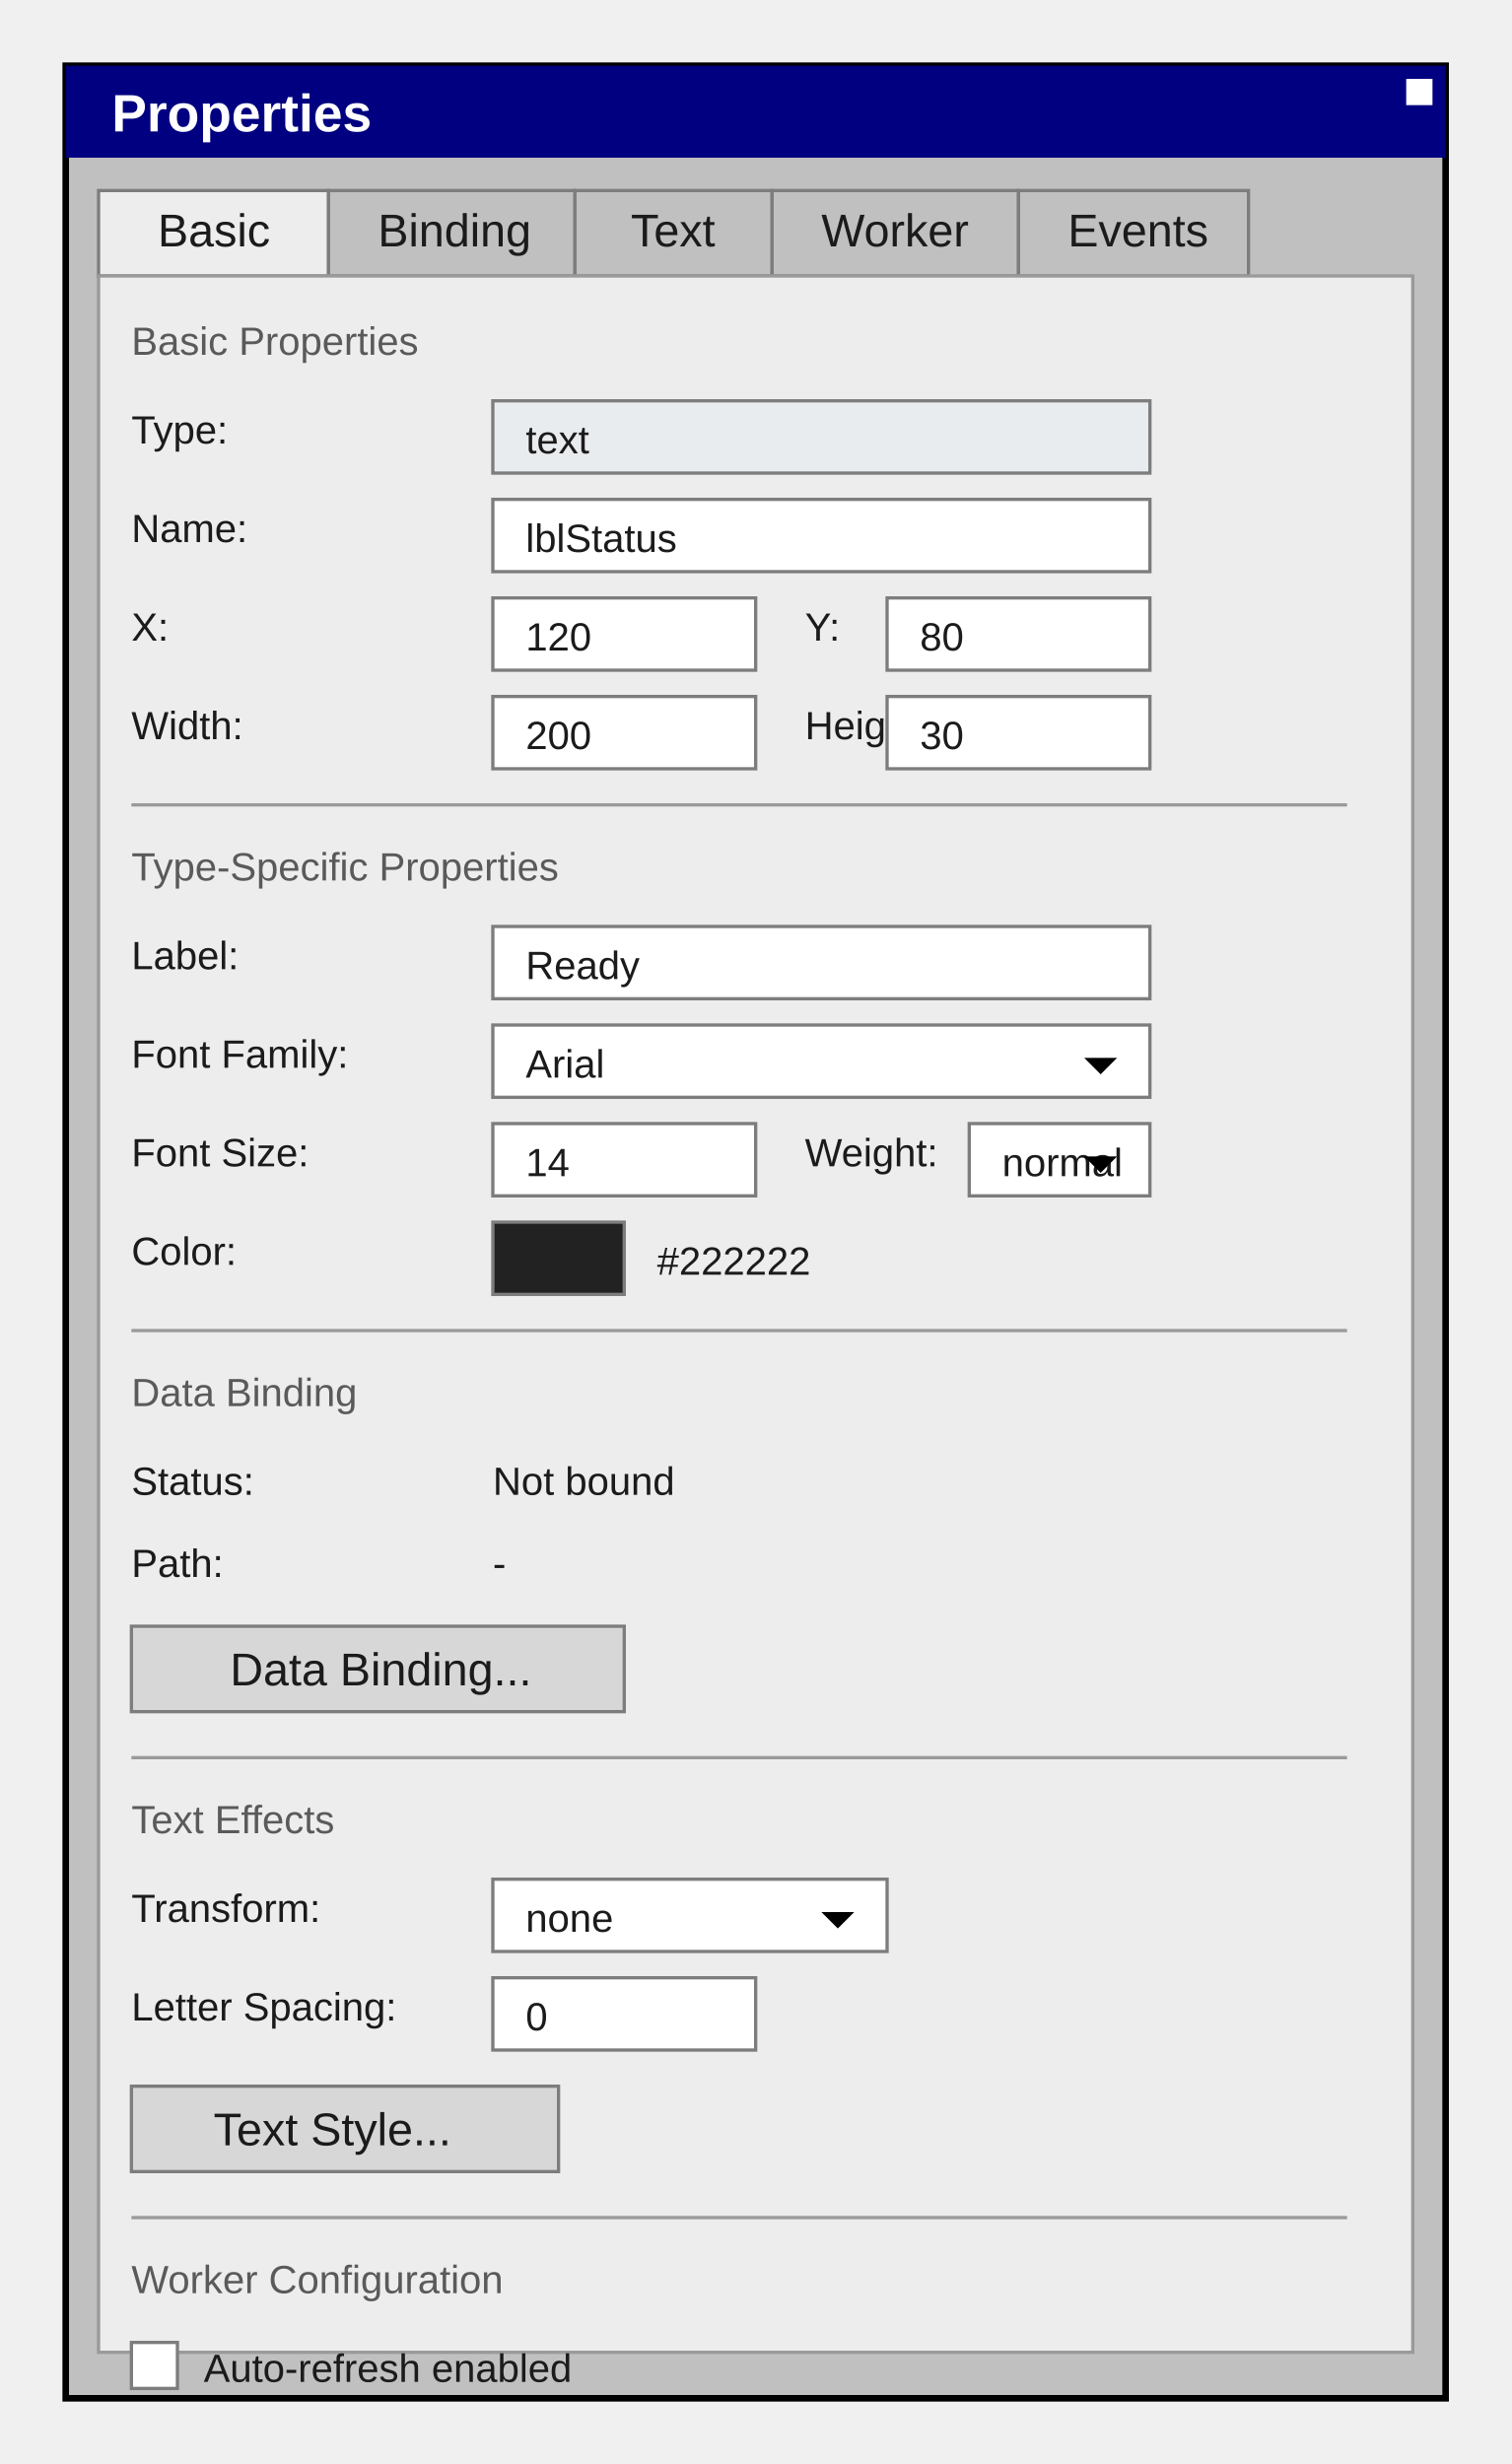
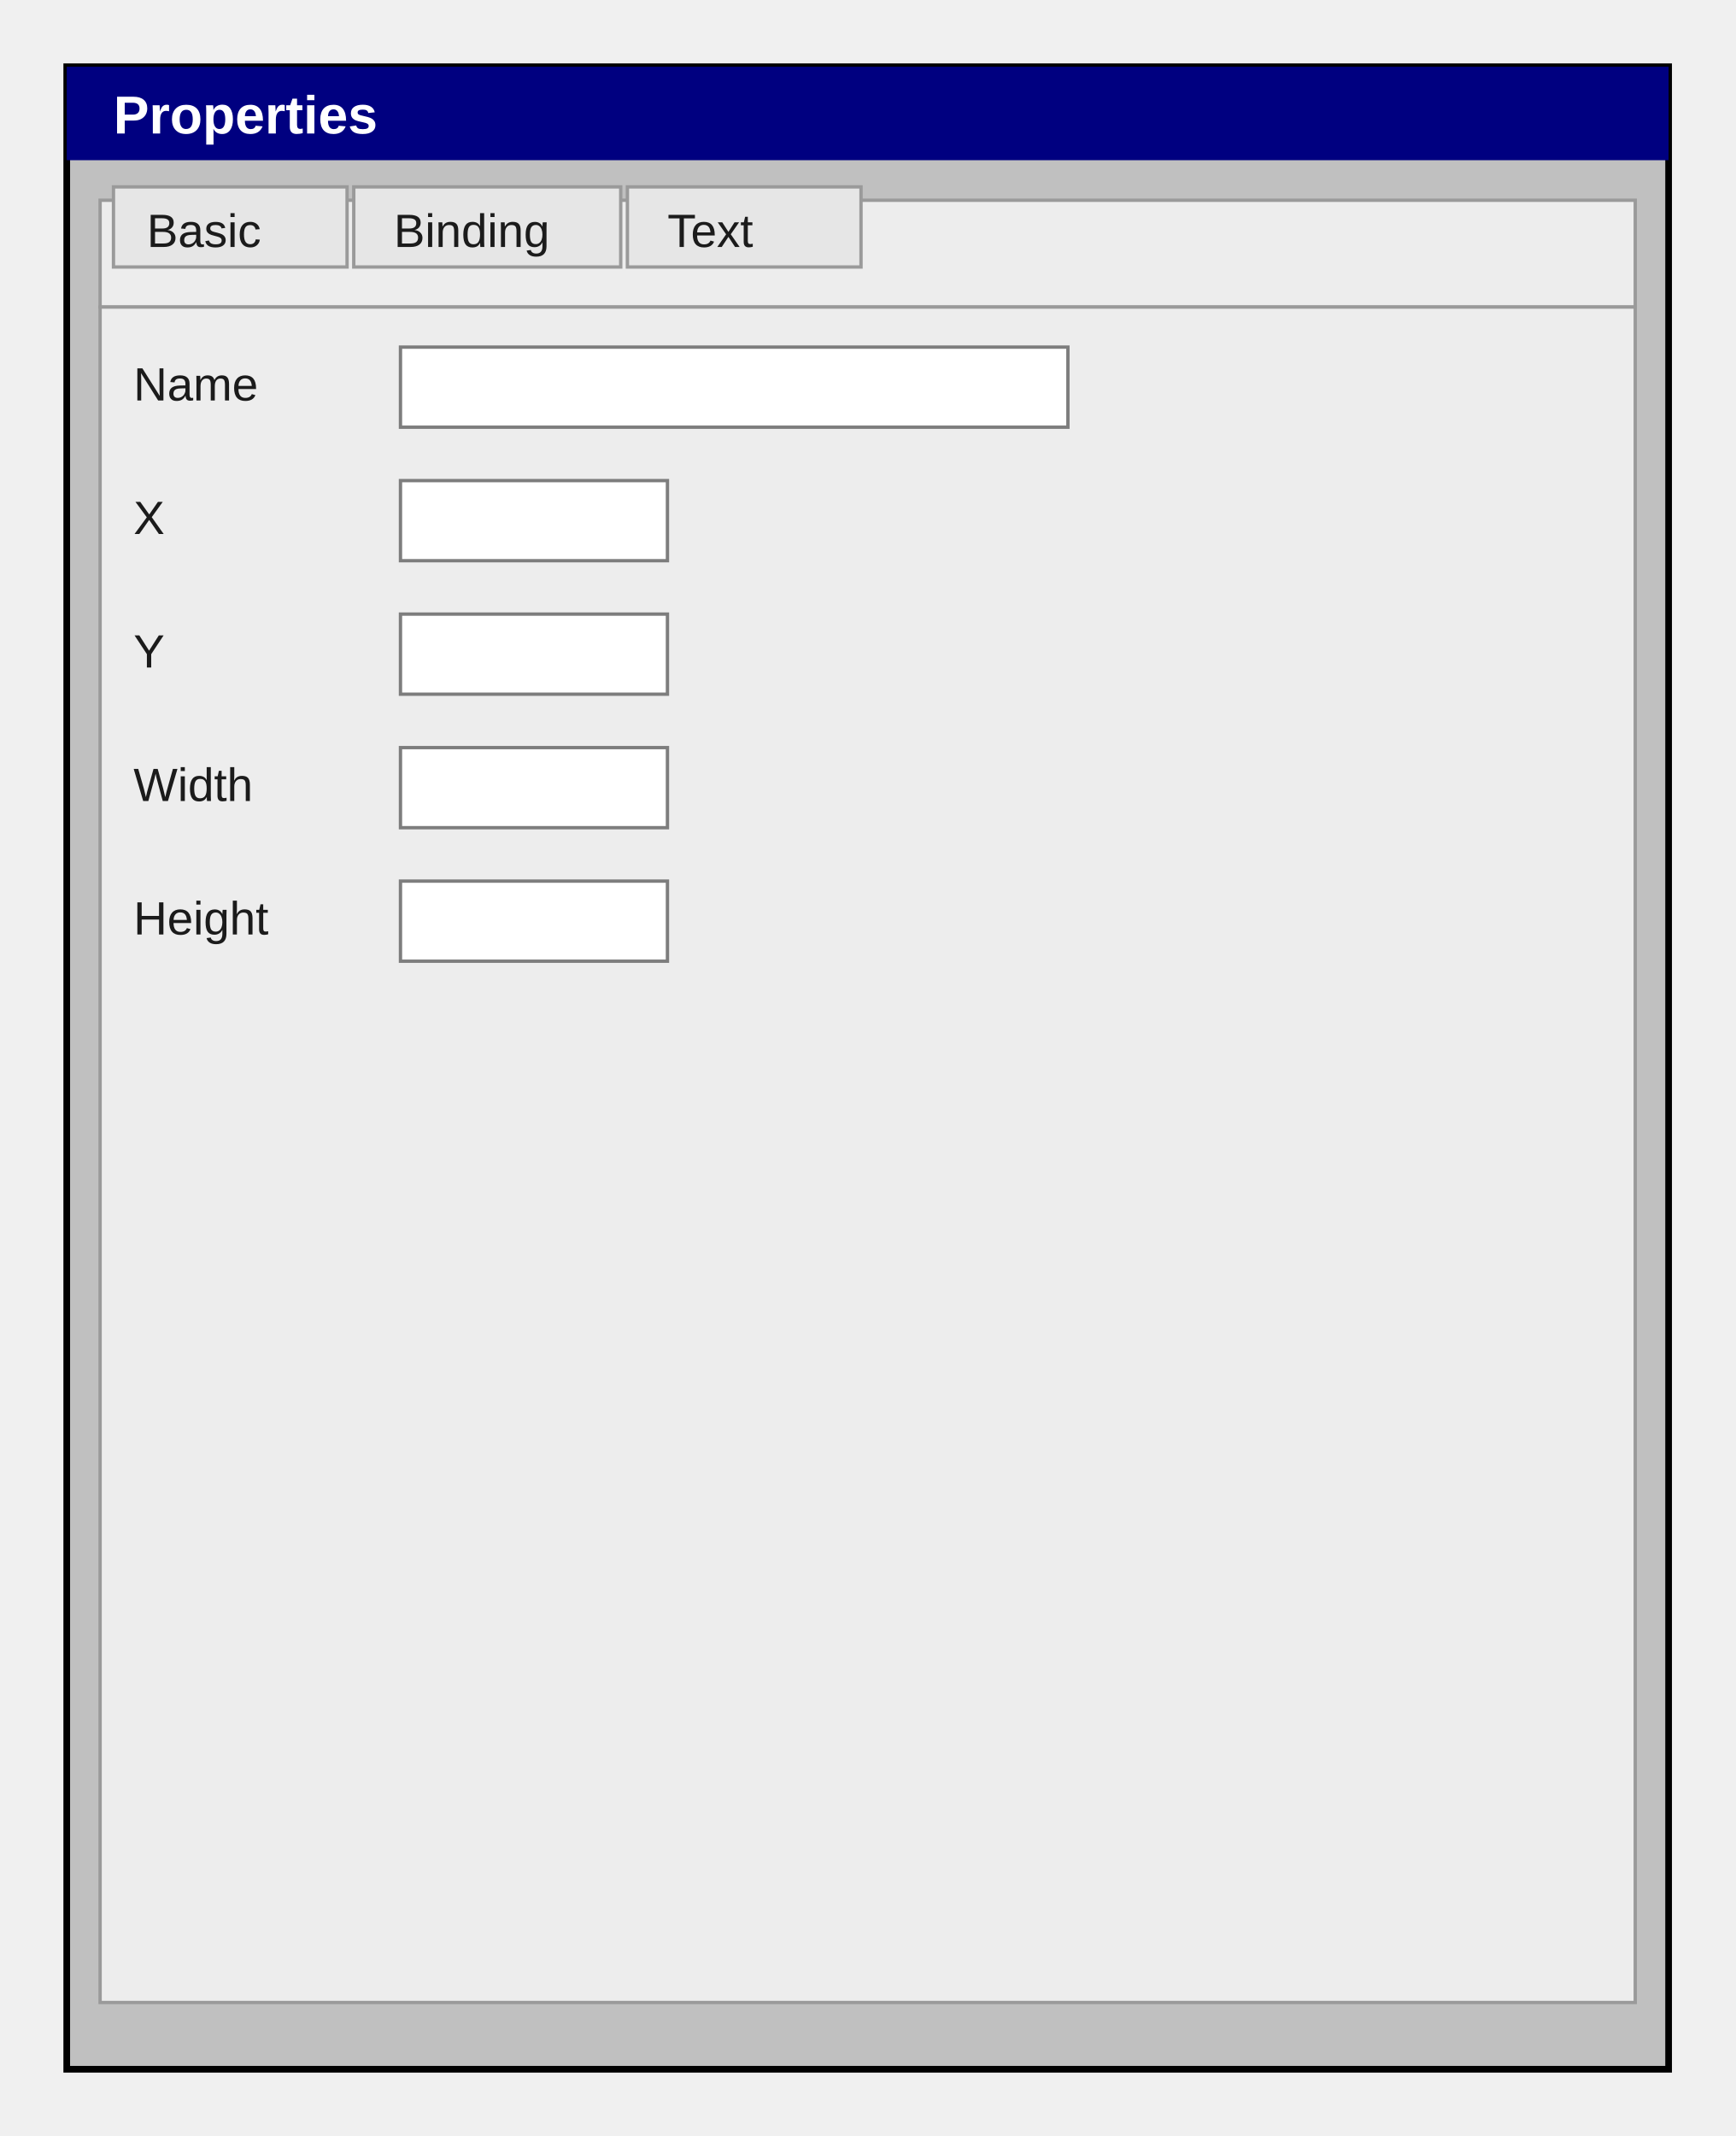
- <svg xmlns="http://www.w3.org/2000/svg" width="460" height="750" viewBox="0 0 460 750">
+ <svg xmlns="http://www.w3.org/2000/svg" width="520" height="640" viewBox="0 0 520 640">
  <defs>
    <style>
      .title { font: 600 16px 'Segoe UI', Arial, sans-serif; fill: #ffffff; }
      .text { font: 14px 'Segoe UI', Arial, sans-serif; fill: #1b1b1b; }
-       .small { font: 12px 'Segoe UI', Arial, sans-serif; fill: #1b1b1b; }
      .muted { font: 12px 'Segoe UI', Arial, sans-serif; fill: #5a5a5a; }
      .window { fill: #c0c0c0; stroke: #000; stroke-width: 2; }
      .titlebar { fill: #000080; }
      .panel { fill: #ededed; stroke: #9a9a9a; stroke-width: 1; }
      .inset { fill: #ffffff; stroke: #7d7d7d; stroke-width: 1; }
-       .button { fill: #d7d7d7; stroke: #7d7d7d; stroke-width: 1; }
-       .tab { fill: #c0c0c0; stroke: #7d7d7d; stroke-width: 1; }
-       .tab-active { fill: #ededed; stroke: #7d7d7d; stroke-width: 1; stroke-width: 1 1 0 1; }
-       .label { font: 12px 'Segoe UI', Arial, sans-serif; fill: #1b1b1b; }
+       .tab { fill: #e6e6e6; stroke: #9a9a9a; stroke-width: 1; }
    </style>
  </defs>
-   <rect x="20" y="20" width="420" height="710" class="window" />
-   <rect x="20" y="20" width="420" height="28" class="titlebar" />
+   <rect x="20" y="20" width="480" height="600" class="window" />
+   <rect x="20" y="20" width="480" height="28" class="titlebar" />
  <text x="34" y="40" class="title">Properties</text>
-   <rect x="428" y="24" width="8" height="8" fill="#ffffff" />
-   <rect x="30" y="58" width="70" height="26" class="tab-active" />
-   <text x="48" y="75" class="text">Basic</text>
-   <rect x="100" y="58" width="75" height="26" class="tab" />
-   <text x="115" y="75" class="text">Binding</text>
-   <rect x="175" y="58" width="60" height="26" class="tab" />
-   <text x="192" y="75" class="text">Text</text>
-   <rect x="235" y="58" width="75" height="26" class="tab" />
-   <text x="250" y="75" class="text">Worker</text>
-   <rect x="310" y="58" width="70" height="26" class="tab" />
-   <text x="325" y="75" class="text">Events</text>
-   <rect x="30" y="84" width="400" height="632" class="panel" />
-   <text x="40" y="108" class="muted">Basic Properties</text>
-   <text x="40" y="135" class="label">Type:</text>
-   <rect x="150" y="122" width="200" height="22" fill="#e9ecef" stroke="#7d7d7d" stroke-width="1" />
-   <text x="160" y="138" class="small">text</text>
-   <text x="40" y="165" class="label">Name:</text>
-   <rect x="150" y="152" width="200" height="22" class="inset" />
-   <text x="160" y="168" class="small">lblStatus</text>
-   <text x="40" y="195" class="label">X:</text>
-   <rect x="150" y="182" width="80" height="22" class="inset" />
-   <text x="160" y="198" class="small">120</text>
-   <text x="245" y="195" class="label">Y:</text>
-   <rect x="270" y="182" width="80" height="22" class="inset" />
-   <text x="280" y="198" class="small">80</text>
-   <text x="40" y="225" class="label">Width:</text>
-   <rect x="150" y="212" width="80" height="22" class="inset" />
-   <text x="160" y="228" class="small">200</text>
-   <text x="245" y="225" class="label">Height:</text>
-   <rect x="270" y="212" width="80" height="22" class="inset" />
-   <text x="280" y="228" class="small">30</text>
-   <line x1="40" y1="245" x2="410" y2="245" stroke="#9a9a9a" stroke-width="1" />
-   <text x="40" y="268" class="muted">Type-Specific Properties</text>
-   <text x="40" y="295" class="label">Label:</text>
-   <rect x="150" y="282" width="200" height="22" class="inset" />
-   <text x="160" y="298" class="small">Ready</text>
-   <text x="40" y="325" class="label">Font Family:</text>
-   <rect x="150" y="312" width="200" height="22" class="inset" />
-   <text x="160" y="328" class="small">Arial</text>
-   <polygon points="340,322 335,327 330,322" fill="#000" />
-   <text x="40" y="355" class="label">Font Size:</text>
-   <rect x="150" y="342" width="80" height="22" class="inset" />
-   <text x="160" y="358" class="small">14</text>
-   <text x="245" y="355" class="label">Weight:</text>
-   <rect x="295" y="342" width="55" height="22" class="inset" />
-   <text x="305" y="358" class="small">normal</text>
-   <polygon points="340,352 335,357 330,352" fill="#000" />
-   <text x="40" y="385" class="label">Color:</text>
-   <rect x="150" y="372" width="40" height="22" fill="#222222" stroke="#7d7d7d" stroke-width="1" />
-   <text x="200" y="388" class="small">#222222</text>
-   <line x1="40" y1="405" x2="410" y2="405" stroke="#9a9a9a" stroke-width="1" />
-   <text x="40" y="428" class="muted">Data Binding</text>
-   <text x="40" y="455" class="label">Status:</text>
-   <text x="150" y="455" class="small">Not bound</text>
-   <text x="40" y="480" class="label">Path:</text>
-   <text x="150" y="480" class="small">-</text>
-   <rect x="40" y="495" width="150" height="26" class="button" />
-   <text x="70" y="513" class="text">Data Binding...</text>
-   <line x1="40" y1="535" x2="410" y2="535" stroke="#9a9a9a" stroke-width="1" />
-   <text x="40" y="558" class="muted">Text Effects</text>
-   <text x="40" y="585" class="label">Transform:</text>
-   <rect x="150" y="572" width="120" height="22" class="inset" />
-   <text x="160" y="588" class="small">none</text>
-   <polygon points="260,582 255,587 250,582" fill="#000" />
-   <text x="40" y="615" class="label">Letter Spacing:</text>
-   <rect x="150" y="602" width="80" height="22" class="inset" />
-   <text x="160" y="618" class="small">0</text>
-   <rect x="40" y="635" width="130" height="26" class="button" />
-   <text x="65" y="653" class="text">Text Style...</text>
-   <line x1="40" y1="675" x2="410" y2="675" stroke="#9a9a9a" stroke-width="1" />
-   <text x="40" y="698" class="muted">Worker Configuration</text>
-   <rect x="40" y="713" width="14" height="14" class="inset" />
-   <text x="62" y="725" class="label">Auto-refresh enabled</text>
+   <rect x="30" y="60" width="460" height="32" class="panel" />
+   <rect x="34" y="56" width="70" height="24" class="tab" />
+   <rect x="106" y="56" width="80" height="24" class="tab" />
+   <rect x="188" y="56" width="70" height="24" class="tab" />
+   <text x="44" y="74" class="text">Basic</text>
+   <text x="118" y="74" class="text">Binding</text>
+   <text x="200" y="74" class="text">Text</text>
+   <rect x="30" y="92" width="460" height="508" class="panel" />
+   <text x="40" y="120" class="text">Name</text>
+   <rect x="120" y="104" width="200" height="24" class="inset" />
+   <text x="40" y="160" class="text">X</text>
+   <rect x="120" y="144" width="80" height="24" class="inset" />
+   <text x="40" y="200" class="text">Y</text>
+   <rect x="120" y="184" width="80" height="24" class="inset" />
+   <text x="40" y="240" class="text">Width</text>
+   <rect x="120" y="224" width="80" height="24" class="inset" />
+   <text x="40" y="280" class="text">Height</text>
+   <rect x="120" y="264" width="80" height="24" class="inset" />
</svg>
